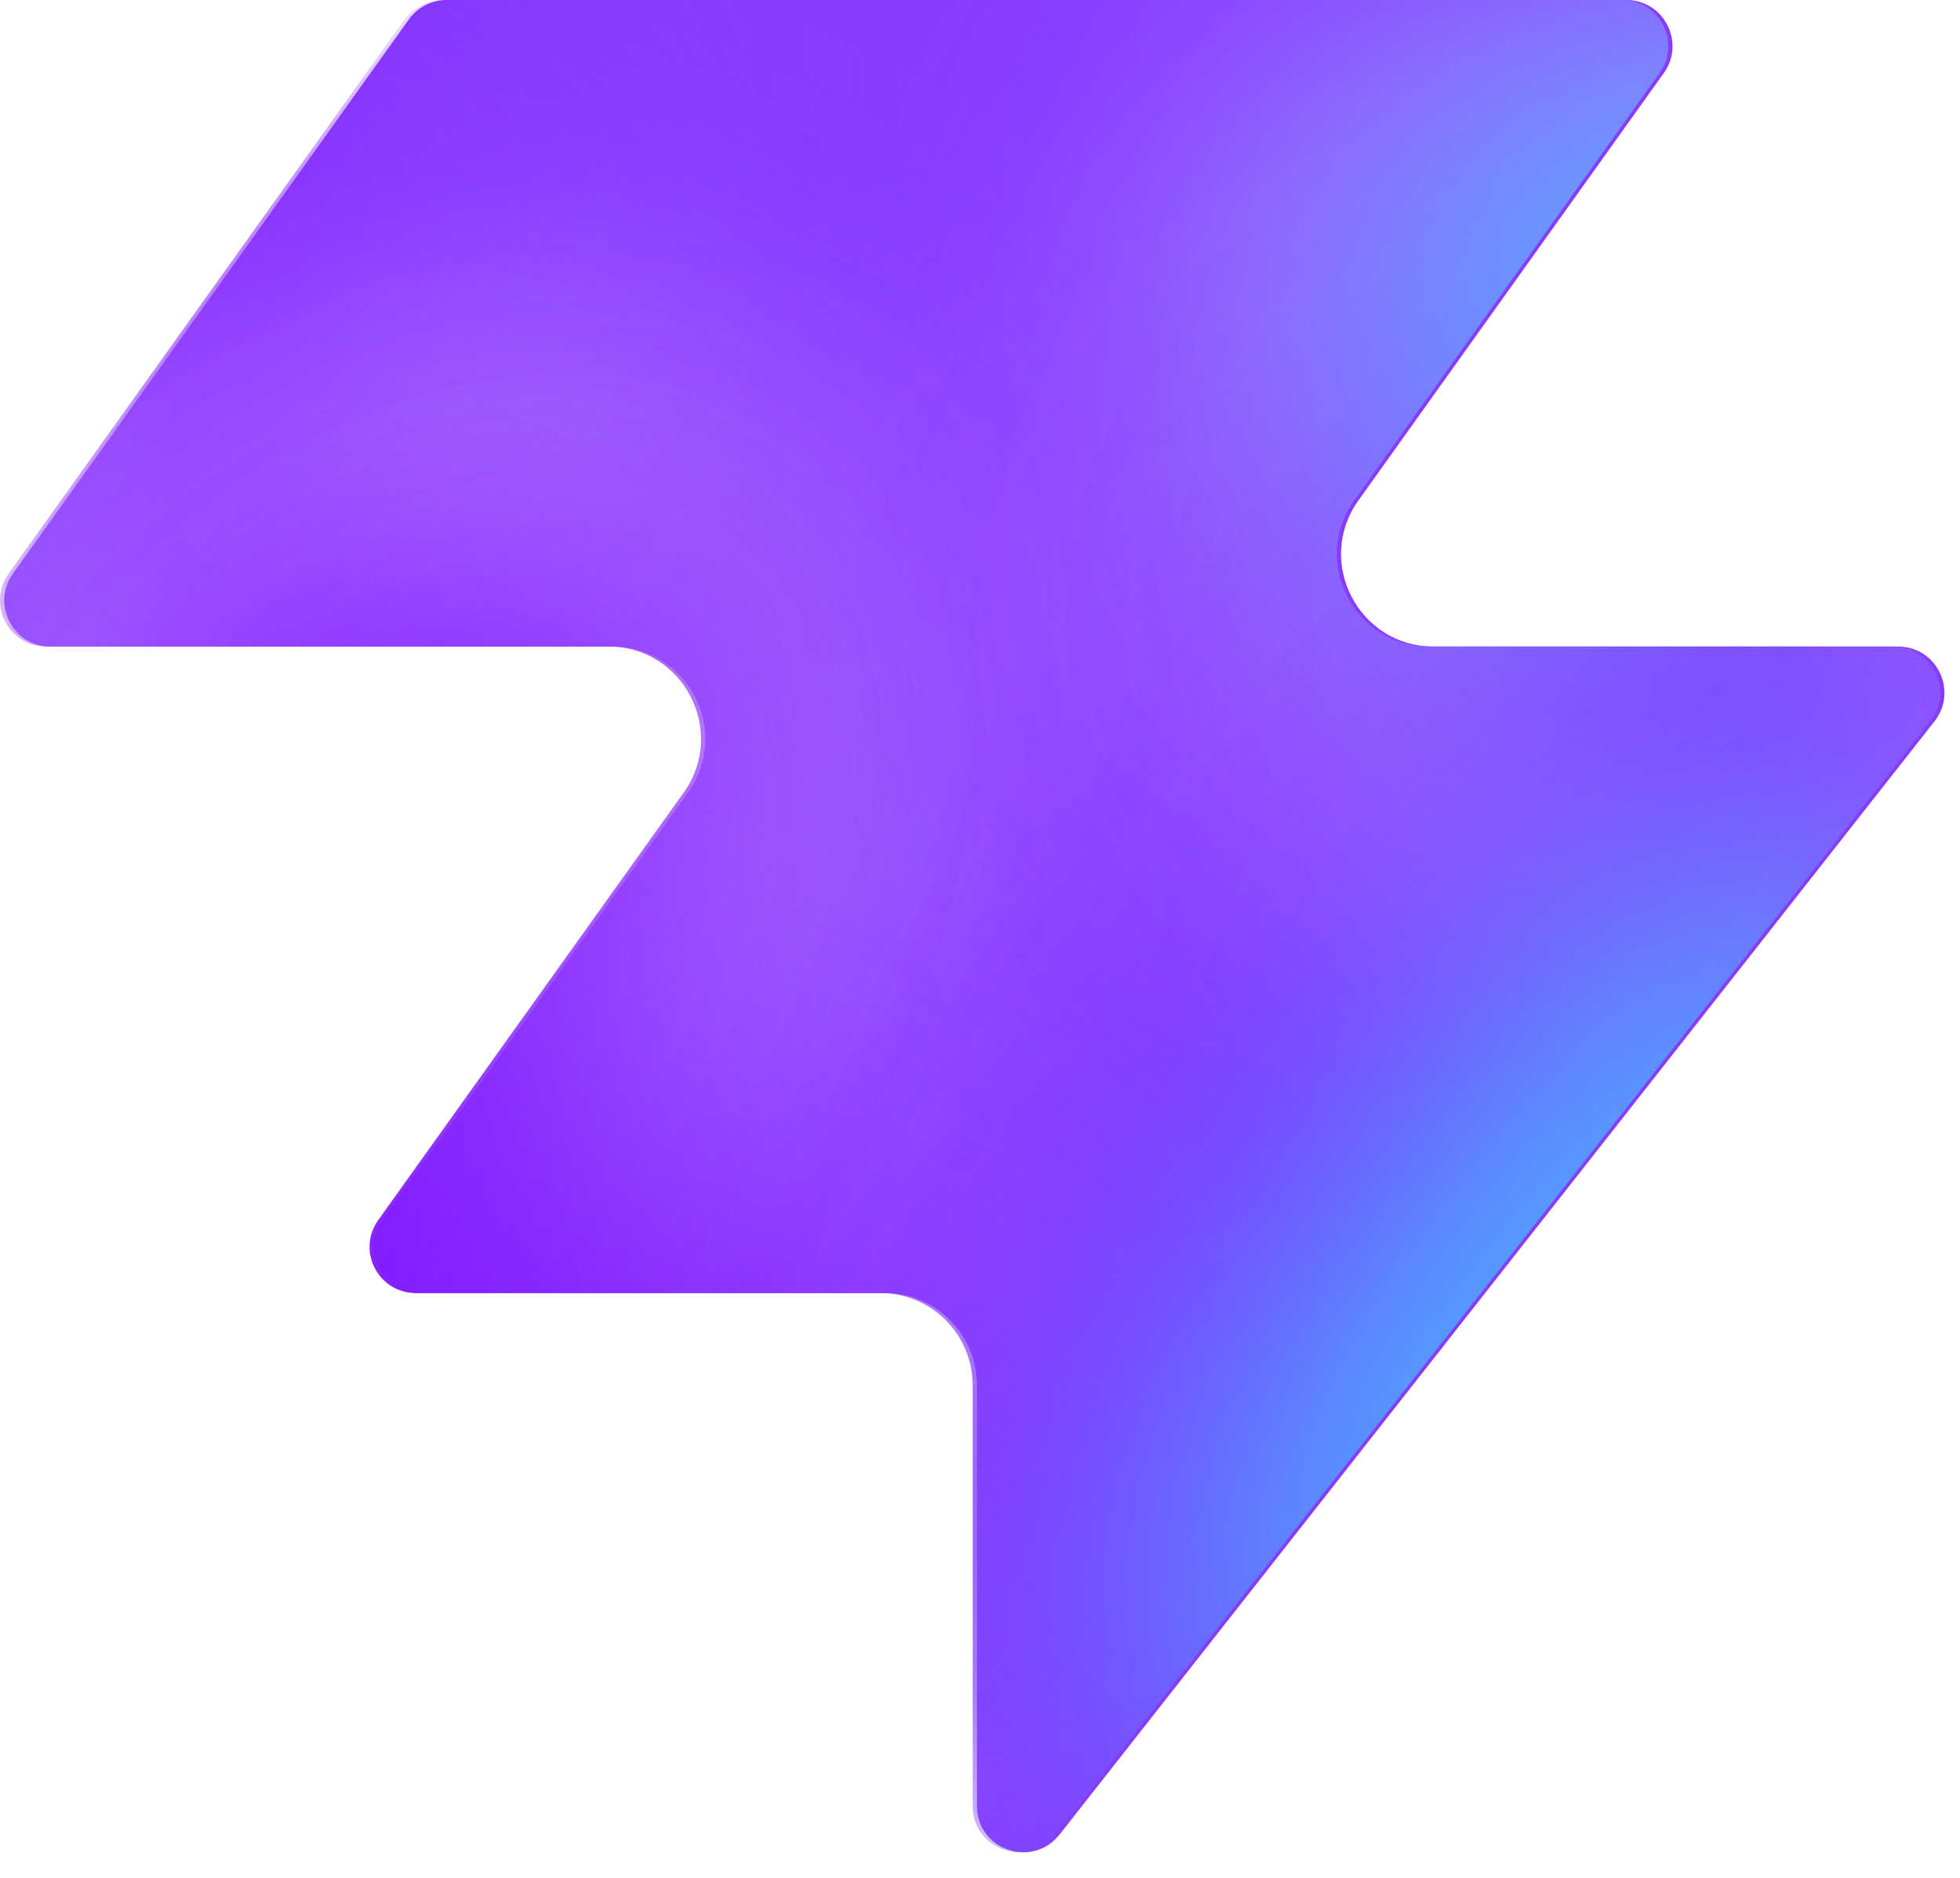
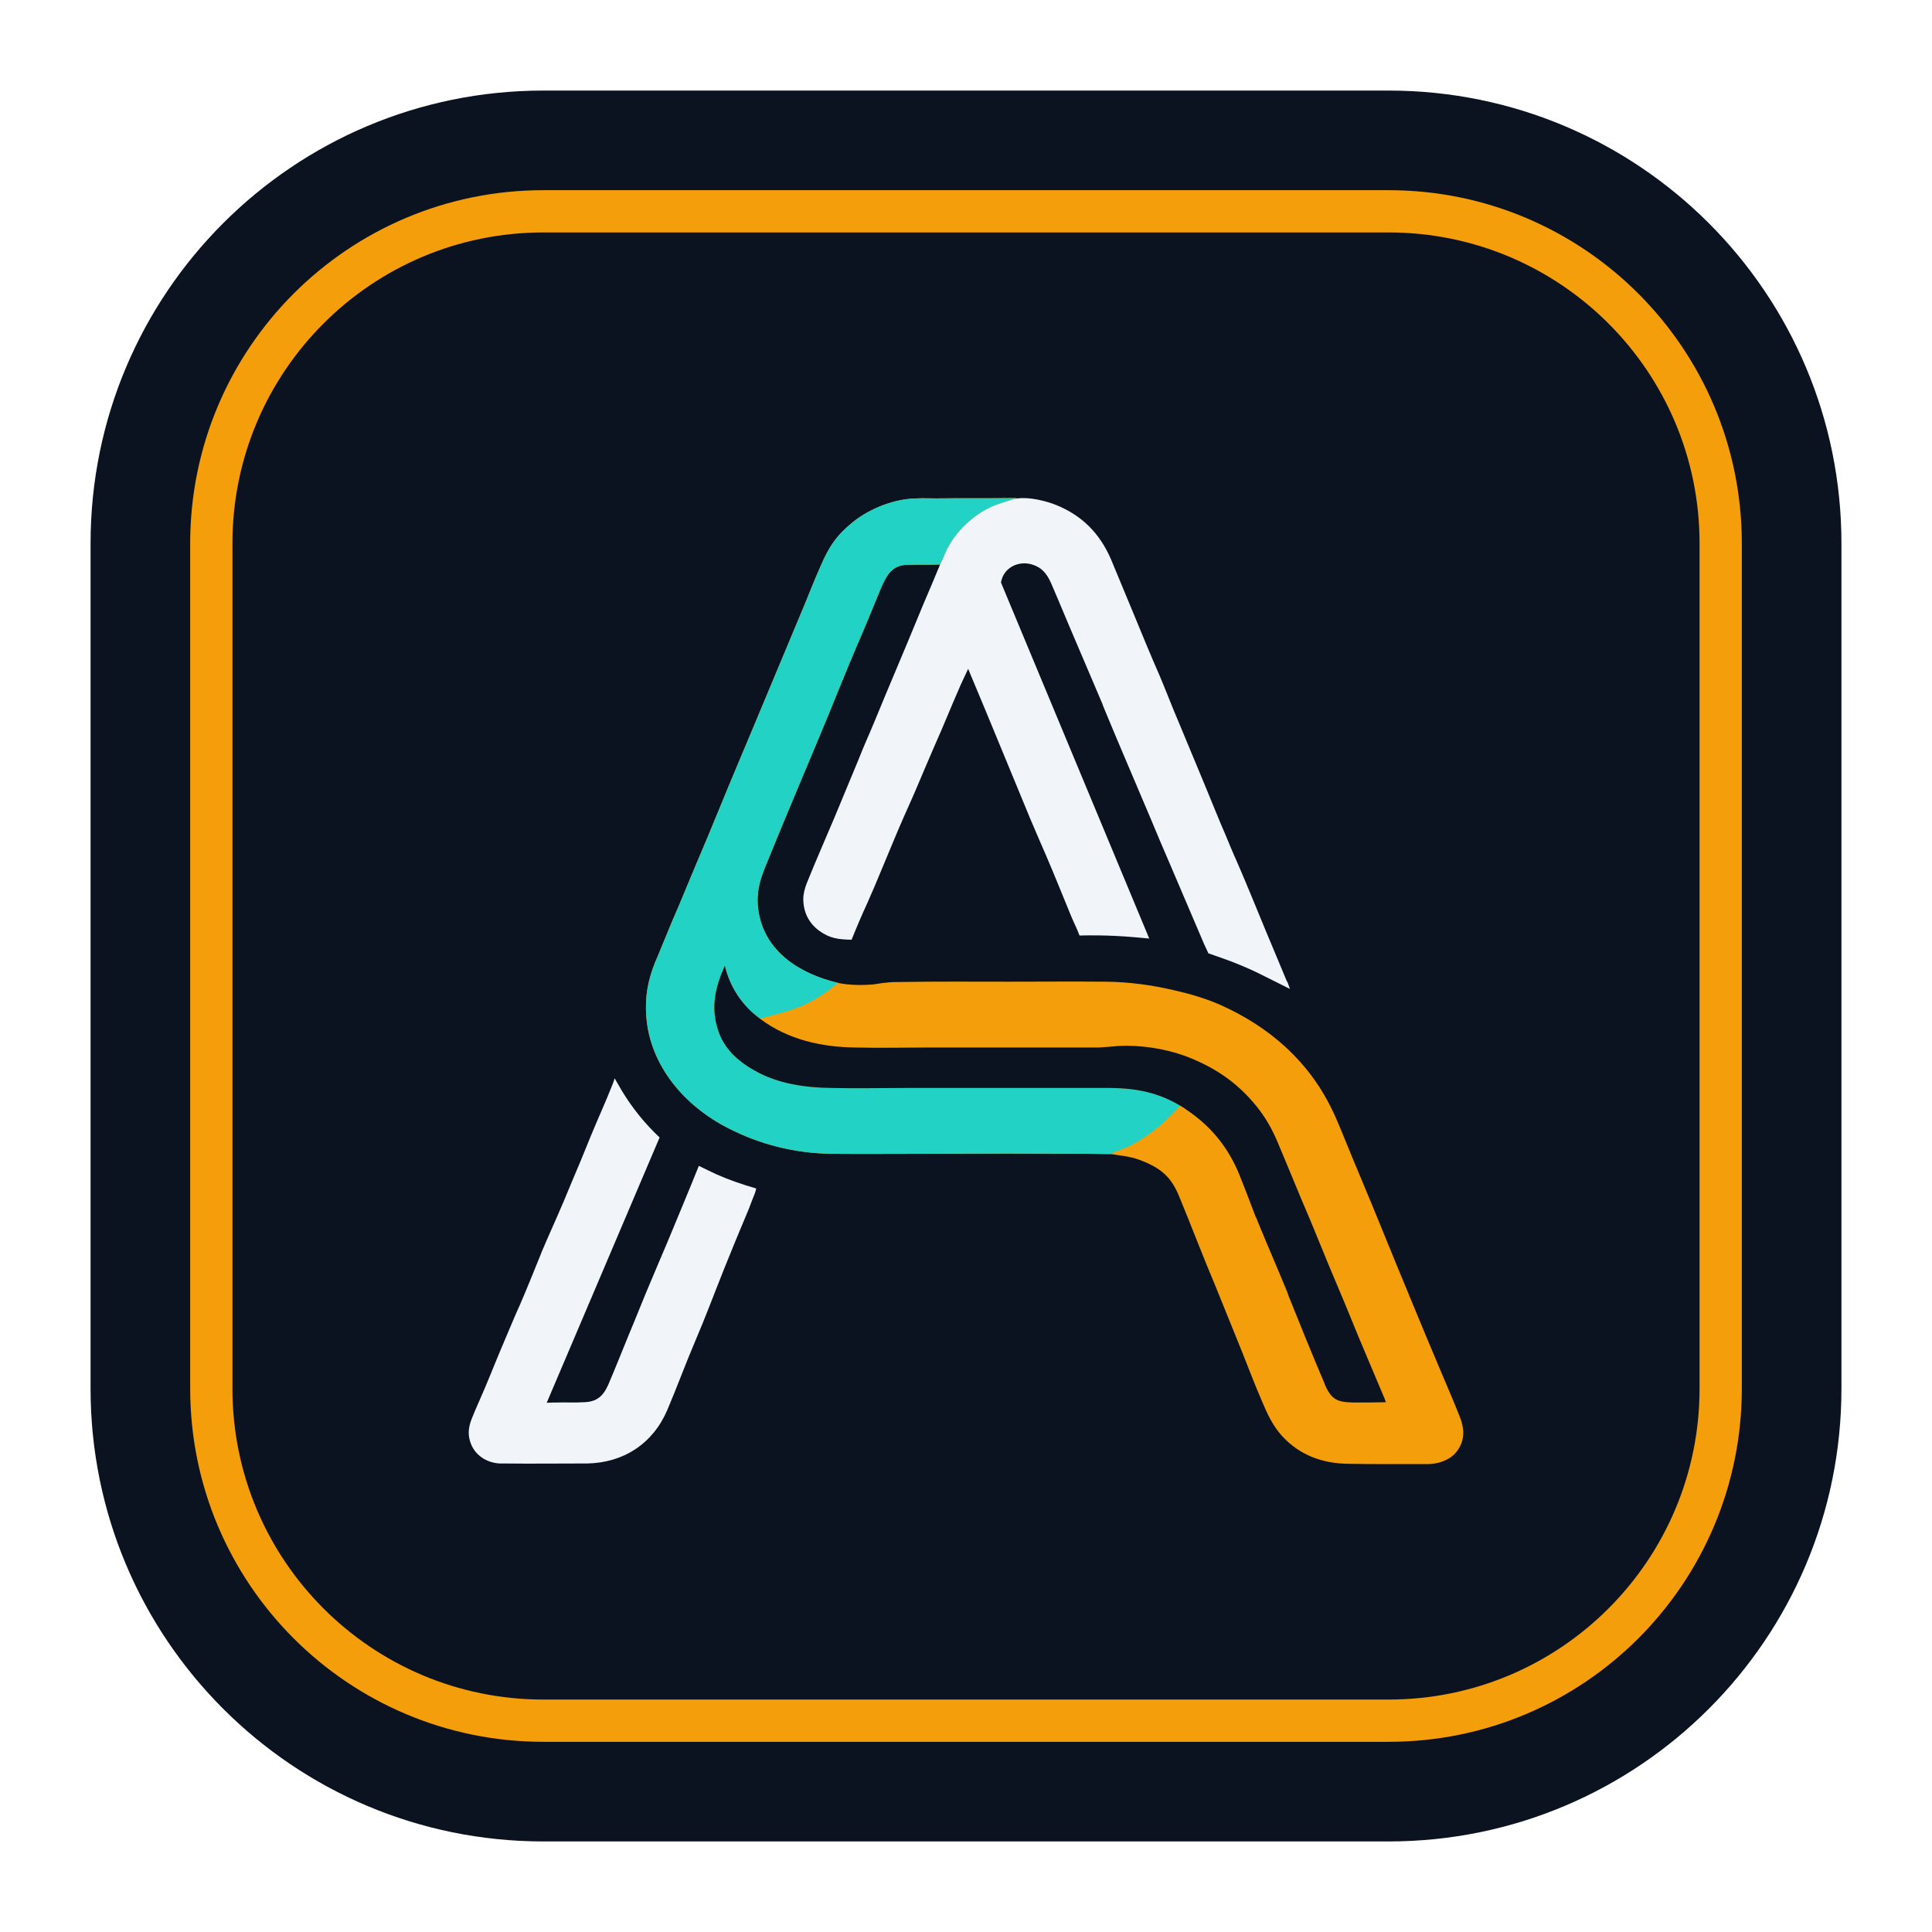
- <svg xmlns="http://www.w3.org/2000/svg" width="48" height="46" fill="none" viewBox="0 0 48 46">
-   <path fill="#863bff" d="M25.946 44.938c-.664.845-2.021.375-2.021-.698V33.937a2.26 2.26 0 0 0-2.262-2.262H10.287c-.92 0-1.456-1.04-.92-1.788l7.48-10.471c1.07-1.497 0-3.578-1.842-3.578H1.237c-.92 0-1.456-1.04-.92-1.788L10.013.474c.214-.297.556-.474.92-.474h28.894c.92 0 1.456 1.04.92 1.788l-7.48 10.471c-1.07 1.498 0 3.579 1.842 3.579h11.377c.943 0 1.473 1.088.89 1.83L25.947 44.94z" style="fill:#863bff;fill:color(display-p3 .525 .23 1);fill-opacity:1" />
-   <mask id="a" width="48" height="46" x="0" y="0" maskUnits="userSpaceOnUse" style="mask-type:alpha">
-     <path fill="#000" d="M25.842 44.938c-.664.844-2.021.375-2.021-.698V33.937a2.26 2.26 0 0 0-2.262-2.262H10.183c-.92 0-1.456-1.04-.92-1.788l7.48-10.471c1.07-1.498 0-3.579-1.842-3.579H1.133c-.92 0-1.456-1.04-.92-1.787L9.91.473c.214-.297.556-.474.92-.474h28.894c.92 0 1.456 1.04.92 1.788l-7.48 10.471c-1.07 1.498 0 3.578 1.842 3.578h11.377c.943 0 1.473 1.088.89 1.832L25.843 44.94z" style="fill:#000;fill-opacity:1" />
-   </mask>
-   <g mask="url(#a)">
-     <g filter="url(#b)">
-       <ellipse cx="5.508" cy="14.704" fill="#ede6ff" rx="5.508" ry="14.704" style="fill:#ede6ff;fill:color(display-p3 .927 .903 1);fill-opacity:1" transform="matrix(.00324 1 1 -.00324 -4.47 31.516)" />
-     </g>
-     <g filter="url(#c)">
-       <ellipse cx="10.399" cy="29.851" fill="#ede6ff" rx="10.399" ry="29.851" style="fill:#ede6ff;fill:color(display-p3 .927 .903 1);fill-opacity:1" transform="matrix(.00324 1 1 -.00324 -39.328 7.883)" />
-     </g>
-     <g filter="url(#d)">
-       <ellipse cx="5.508" cy="30.487" fill="#7e14ff" rx="5.508" ry="30.487" style="fill:#7e14ff;fill:color(display-p3 .492 .077 1);fill-opacity:1" transform="rotate(89.814 -25.913 -14.639)scale(1 -1)" />
-     </g>
-     <g filter="url(#e)">
-       <ellipse cx="5.508" cy="30.599" fill="#7e14ff" rx="5.508" ry="30.599" style="fill:#7e14ff;fill:color(display-p3 .492 .077 1);fill-opacity:1" transform="rotate(89.814 -32.644 -3.334)scale(1 -1)" />
-     </g>
-     <g filter="url(#f)">
-       <ellipse cx="5.508" cy="30.599" fill="#7e14ff" rx="5.508" ry="30.599" style="fill:#7e14ff;fill:color(display-p3 .492 .077 1);fill-opacity:1" transform="matrix(.00324 1 1 -.00324 -34.34 30.47)" />
-     </g>
-     <g filter="url(#g)">
-       <ellipse cx="14.072" cy="22.078" fill="#ede6ff" rx="14.072" ry="22.078" style="fill:#ede6ff;fill:color(display-p3 .927 .903 1);fill-opacity:1" transform="rotate(93.35 24.506 48.493)scale(-1 1)" />
-     </g>
-     <g filter="url(#h)">
-       <ellipse cx="3.47" cy="21.501" fill="#7e14ff" rx="3.47" ry="21.501" style="fill:#7e14ff;fill:color(display-p3 .492 .077 1);fill-opacity:1" transform="rotate(89.009 28.708 47.59)scale(-1 1)" />
-     </g>
-     <g filter="url(#i)">
-       <ellipse cx="3.47" cy="21.501" fill="#7e14ff" rx="3.47" ry="21.501" style="fill:#7e14ff;fill:color(display-p3 .492 .077 1);fill-opacity:1" transform="rotate(89.009 28.708 47.59)scale(-1 1)" />
-     </g>
-     <g filter="url(#j)">
-       <ellipse cx=".387" cy="8.972" fill="#7e14ff" rx="4.407" ry="29.108" style="fill:#7e14ff;fill:color(display-p3 .492 .077 1);fill-opacity:1" transform="rotate(39.51 .387 8.972)" />
-     </g>
-     <g filter="url(#k)">
-       <ellipse cx="47.523" cy="-6.092" fill="#7e14ff" rx="4.407" ry="29.108" style="fill:#7e14ff;fill:color(display-p3 .492 .077 1);fill-opacity:1" transform="rotate(37.892 47.523 -6.092)" />
-     </g>
-     <g filter="url(#l)">
-       <ellipse cx="41.412" cy="6.333" fill="#47bfff" rx="5.971" ry="9.665" style="fill:#47bfff;fill:color(display-p3 .28 .748 1);fill-opacity:1" transform="rotate(37.892 41.412 6.333)" />
-     </g>
-     <g filter="url(#m)">
-       <ellipse cx="-1.879" cy="38.332" fill="#7e14ff" rx="4.407" ry="29.108" style="fill:#7e14ff;fill:color(display-p3 .492 .077 1);fill-opacity:1" transform="rotate(37.892 -1.88 38.332)" />
-     </g>
-     <g filter="url(#n)">
-       <ellipse cx="-1.879" cy="38.332" fill="#7e14ff" rx="4.407" ry="29.108" style="fill:#7e14ff;fill:color(display-p3 .492 .077 1);fill-opacity:1" transform="rotate(37.892 -1.88 38.332)" />
-     </g>
-     <g filter="url(#o)">
-       <ellipse cx="35.651" cy="29.907" fill="#7e14ff" rx="4.407" ry="29.108" style="fill:#7e14ff;fill:color(display-p3 .492 .077 1);fill-opacity:1" transform="rotate(37.892 35.651 29.907)" />
-     </g>
-     <g filter="url(#p)">
-       <ellipse cx="38.418" cy="32.4" fill="#47bfff" rx="5.971" ry="15.297" style="fill:#47bfff;fill:color(display-p3 .28 .748 1);fill-opacity:1" transform="rotate(37.892 38.418 32.4)" />
-     </g>
+ <svg xmlns="http://www.w3.org/2000/svg" viewBox="0 0 64 64" width="64" height="64" role="img" aria-label="ASGAR Systems">
+   <g transform="">
+     <rect x="3" y="3" width="58" height="58" rx="15" fill="#0B1220" />
+     <rect x="7" y="7" width="50" height="50" rx="11" fill="none" stroke="#F59E0B" stroke-width="1.4" />
+     <path fill="#F59E0B" d="M36.8 38.23 C36.78 38.23 36.77 38.23 36.76 38.23 C36.52 38.23 36.29 38.22 36.05 38.22 C34.27 38.21 32.49 38.21 30.7 38.22 C29.64 38.22 28.58 38.23 27.52 38.22 C26.33 38.2 25.19 37.92 24.12 37.37 C22.7 36.65 21.53 35.32 21.41 33.67 C21.36 33.03 21.46 32.48 21.7 31.88 C21.73 31.81 21.76 31.74 21.79 31.67 C21.95 31.29 22.1 30.91 22.26 30.53 C22.56 29.85 22.83 29.17 23.12 28.49 C23.57 27.44 23.99 26.38 24.43 25.34 C24.6 24.94 24.76 24.55 24.93 24.15 C25.5 22.79 26.07 21.42 26.64 20.06 C26.82 19.62 26.99 19.19 27.18 18.76 C27.46 18.11 27.71 17.73 28.27 17.28 C28.84 16.83 29.64 16.52 30.37 16.51 C30.58 16.5 30.79 16.51 31.01 16.51 C31.85 16.5 32.69 16.51 33.53 16.5 C33.57 16.5 33.6 16.5 33.64 16.5 C33.67 16.51 33.69 16.51 33.72 16.51 C33.66 16.52 33.62 16.53 33.56 16.54 C33.19 16.66 32.93 16.72 32.59 16.92 C32.07 17.22 31.61 17.7 31.35 18.24 C31.28 18.39 31.22 18.55 31.14 18.7 C30.78 18.71 30.42 18.7 30.06 18.71 C29.54 18.72 29.37 19.06 29.18 19.49 C28.91 20.14 28.65 20.79 28.37 21.43 C28.04 22.2 27.73 22.98 27.41 23.76 C26.79 25.26 26.15 26.75 25.54 28.25 C25.26 28.94 25.02 29.41 25.12 30.15 C25.32 31.53 26.5 32.26 27.76 32.56 C28.13 32.64 28.57 32.64 28.93 32.61 C29.08 32.59 29.23 32.56 29.38 32.55 C29.53 32.53 29.67 32.53 29.82 32.53 C31.04 32.51 32.25 32.52 33.47 32.52 C34.51 32.52 35.55 32.51 36.59 32.52 C36.59 32.52 36.66 32.52 36.66 32.52 C37.41 32.53 38.15 32.63 38.88 32.8 C39.41 32.92 39.93 33.07 40.43 33.29 C41.21 33.64 41.95 34.1 42.58 34.68 C43.36 35.4 43.89 36.18 44.3 37.14 C44.54 37.7 44.76 38.27 45 38.83 C45.59 40.23 46.15 41.64 46.73 43.03 C47.08 43.88 47.43 44.72 47.79 45.57 C47.79 45.57 47.82 45.64 47.82 45.64 C48 46.07 48.19 46.5 48.36 46.94 C48.54 47.39 48.52 47.82 48.17 48.18 C47.95 48.39 47.63 48.49 47.33 48.5 C47.33 48.5 47.29 48.5 47.29 48.5 C46.88 48.5 46.47 48.5 46.06 48.5 C45.6 48.5 45.13 48.5 44.66 48.49 C43.81 48.48 43.06 48.21 42.47 47.57 C42.17 47.24 41.98 46.84 41.81 46.43 C41.57 45.88 41.36 45.32 41.14 44.77 C40.85 44.05 40.56 43.34 40.27 42.62 C39.85 41.63 39.47 40.62 39.06 39.63 C38.82 39.04 38.51 38.74 37.92 38.49 C37.48 38.3 37.22 38.3 36.8 38.23Z" />
+     <path fill="#22D3C5" d="M36.8 38.23 C36.78 38.23 36.77 38.23 36.76 38.23 C36.52 38.23 36.29 38.22 36.05 38.22 C34.27 38.21 32.49 38.21 30.7 38.22 C29.64 38.22 28.58 38.23 27.52 38.22 C26.33 38.2 25.19 37.92 24.12 37.37 C22.7 36.65 21.53 35.32 21.41 33.67 C21.36 33.03 21.46 32.48 21.7 31.88 C21.73 31.81 21.76 31.74 21.79 31.67 C21.95 31.29 22.1 30.91 22.26 30.53 C22.56 29.85 22.83 29.17 23.12 28.49 C23.57 27.44 23.99 26.38 24.43 25.34 C24.6 24.94 24.76 24.55 24.93 24.15 C25.5 22.79 26.07 21.42 26.64 20.06 C26.82 19.62 26.99 19.19 27.18 18.76 C27.46 18.11 27.71 17.73 28.27 17.28 C28.84 16.83 29.64 16.52 30.37 16.51 C30.58 16.5 30.79 16.51 31.01 16.51 C31.85 16.5 32.69 16.51 33.53 16.5 C33.57 16.5 33.6 16.5 33.64 16.5 C33.67 16.51 33.69 16.51 33.72 16.51 C33.66 16.52 33.62 16.53 33.56 16.54 C33.19 16.66 32.93 16.72 32.59 16.92 C32.07 17.22 31.61 17.7 31.35 18.24 C31.28 18.39 31.22 18.55 31.14 18.7 C30.78 18.71 30.42 18.7 30.06 18.71 C29.54 18.72 29.37 19.06 29.18 19.49 C28.91 20.14 28.65 20.79 28.37 21.43 C28.04 22.2 27.73 22.98 27.41 23.76 C26.79 25.26 26.15 26.75 25.54 28.25 C25.26 28.94 25.02 29.41 25.12 30.15 C25.32 31.53 26.5 32.26 27.76 32.56 C27.22 33.01 26.75 33.3 26.04 33.51 C25.75 33.6 25.46 33.66 25.18 33.75 C24.59 33.32 24.18 32.71 24.01 31.99 C23.7 32.69 23.54 33.35 23.78 34.1 C23.97 34.73 24.45 35.16 25.01 35.47 C25.77 35.9 26.67 36.03 27.53 36.04 C28.37 36.06 29.21 36.04 30.05 36.04 C32.24 36.04 34.43 36.04 36.61 36.04 C36.67 36.04 36.74 36.04 36.8 36.04 C37.63 36.05 38.37 36.19 39.1 36.63 C38.97 36.77 38.84 36.9 38.7 37.04 C38.31 37.42 37.82 37.78 37.32 38.01 C37.18 38.07 37.04 38.12 36.9 38.17 C36.86 38.19 36.83 38.2 36.8 38.23Z" />
+     <path fill="#0B1220" d="M39.1 36.63 C38.37 36.19 37.63 36.05 36.8 36.04 C36.74 36.04 36.67 36.04 36.61 36.04 C34.43 36.04 32.24 36.04 30.05 36.04 C29.21 36.04 28.37 36.06 27.53 36.04 C26.67 36.03 25.77 35.9 25.01 35.47 C24.45 35.16 23.97 34.73 23.78 34.1 C23.54 33.35 23.7 32.69 24.01 31.99 C24.18 32.71 24.59 33.32 25.18 33.75 C26.1 34.44 27.22 34.69 28.35 34.7 C29.13 34.72 29.91 34.7 30.69 34.7 C32.57 34.7 34.44 34.7 36.32 34.7 C36.32 34.7 36.39 34.7 36.39 34.7 C36.6 34.69 36.82 34.67 37.04 34.65 C37.75 34.61 38.56 34.73 39.23 34.97 C40.18 35.32 40.96 35.83 41.61 36.63 C41.91 37 42.13 37.38 42.32 37.83 C42.58 38.44 42.83 39.06 43.09 39.68 C43.52 40.67 43.91 41.68 44.34 42.68 C44.64 43.38 44.92 44.1 45.22 44.8 C45.44 45.31 45.65 45.83 45.87 46.34 C45.88 46.38 45.9 46.42 45.91 46.45 C45.55 46.46 45.19 46.46 44.83 46.46 C44.3 46.45 44.1 46.36 43.89 45.87 C43.89 45.87 43.86 45.79 43.86 45.79 C43.45 44.83 43.06 43.86 42.67 42.89 C42.67 42.89 42.65 42.82 42.65 42.82 C42.33 42.04 41.99 41.26 41.67 40.48 C41.66 40.45 41.64 40.41 41.63 40.37 C41.63 40.37 41.6 40.32 41.6 40.32 C41.42 39.85 41.24 39.37 41.05 38.9 C40.68 38 40.11 37.3 39.3 36.76 C39.24 36.71 39.17 36.67 39.1 36.63Z" />
+     <path fill="#F1F5F9" d="M33.72 16.51 C34.1 16.46 34.64 16.59 34.99 16.73 C35.85 17.08 36.43 17.67 36.8 18.52 C37.04 19.09 37.27 19.66 37.51 20.23 C37.81 20.96 38.11 21.69 38.43 22.42 C38.64 22.92 38.83 23.42 39.04 23.91 C39.29 24.5 39.53 25.1 39.78 25.69 C40.07 26.38 40.34 27.07 40.64 27.76 C40.72 27.95 40.79 28.13 40.87 28.31 C40.87 28.31 40.92 28.42 40.92 28.42 C41.39 29.49 41.82 30.59 42.28 31.67 C42.4 31.95 42.51 32.23 42.63 32.51 C42.63 32.51 42.65 32.53 42.65 32.53 C42.68 32.61 42.7 32.68 42.73 32.76 C42.38 32.59 42.04 32.41 41.69 32.24 C41.28 32.04 40.86 31.87 40.43 31.72 C40.3 31.67 40.16 31.63 40.03 31.58 C39.98 31.48 39.94 31.38 39.89 31.28 C39.51 30.39 39.13 29.5 38.75 28.61 C38.53 28.11 38.32 27.6 38.11 27.1 C37.6 25.89 37.08 24.69 36.58 23.48 C36.57 23.45 36.55 23.41 36.54 23.38 C36.54 23.38 36.52 23.32 36.52 23.32 C36.03 22.16 35.53 21.01 35.05 19.86 C34.97 19.68 34.9 19.5 34.82 19.32 C34.68 19.01 34.52 18.8 34.19 18.7 C33.73 18.56 33.24 18.81 33.16 19.29 C33.16 19.29 33.16 19.3 33.16 19.3 L38.07 31.09 C37.25 31.01 36.62 30.97 35.76 30.99 C35.68 30.77 35.57 30.56 35.48 30.34 C35.21 29.69 34.95 29.03 34.67 28.38 C34.48 27.95 34.3 27.52 34.11 27.08 C34.11 27.08 34.09 27.03 34.09 27.03 C33.43 25.44 32.78 23.84 32.11 22.25 C32.1 22.22 32.09 22.19 32.07 22.16 C31.98 22.35 31.89 22.54 31.8 22.74 C31.8 22.74 31.78 22.79 31.78 22.79 C31.5 23.42 31.25 24.06 30.97 24.68 C30.78 25.11 30.6 25.55 30.41 25.99 C30.26 26.35 30.1 26.7 29.94 27.06 C29.68 27.65 29.44 28.25 29.19 28.84 C29.04 29.21 28.88 29.58 28.72 29.94 C28.54 30.33 28.37 30.73 28.21 31.13 C27.78 31.12 27.48 31.09 27.12 30.82 C26.79 30.57 26.61 30.21 26.61 29.78 C26.61 29.61 26.66 29.43 26.72 29.27 C27.02 28.52 27.35 27.78 27.66 27.04 C27.92 26.41 28.18 25.79 28.44 25.16 C28.61 24.72 28.81 24.29 28.99 23.85 C29.46 22.7 29.95 21.57 30.42 20.42 C30.63 19.9 30.86 19.39 31.07 18.87 C31.1 18.81 31.12 18.76 31.14 18.7 C31.22 18.55 31.28 18.39 31.35 18.24 C31.61 17.7 32.07 17.22 32.59 16.92 C32.93 16.72 33.19 16.66 33.56 16.54 C33.62 16.53 33.66 16.52 33.72 16.51Z" />
+     <path fill="#F1F5F9" d="M20.36 35.72 C20.45 35.87 20.53 36.01 20.61 36.15 C20.95 36.71 21.37 37.23 21.85 37.68 L18.11 46.47 C18.23 46.46 18.34 46.46 18.45 46.46 C18.75 46.45 19.05 46.47 19.34 46.45 C19.77 46.44 19.98 46.25 20.15 45.87 C20.39 45.31 20.61 44.75 20.84 44.19 C21.09 43.6 21.32 43 21.57 42.42 C21.57 42.42 21.6 42.35 21.6 42.35 C21.77 41.95 21.93 41.56 22.1 41.17 C22.45 40.32 22.81 39.47 23.15 38.62 C23.34 38.71 23.53 38.81 23.73 38.9 C24.16 39.09 24.6 39.24 25.05 39.37 C25.03 39.49 24.97 39.62 24.93 39.72 C24.89 39.83 24.84 39.95 24.8 40.06 C24.52 40.72 24.25 41.38 23.98 42.05 C23.66 42.85 23.36 43.66 23.02 44.45 C22.7 45.2 22.42 45.97 22.1 46.72 C21.62 47.83 20.65 48.46 19.44 48.48 C19.36 48.48 19.27 48.48 19.19 48.48 C18.38 48.48 17.57 48.49 16.76 48.48 C16.69 48.48 16.63 48.48 16.56 48.48 C16.11 48.46 15.7 48.19 15.57 47.74 C15.49 47.48 15.53 47.24 15.63 46.99 C15.71 46.79 15.79 46.6 15.88 46.4 C16.14 45.82 16.37 45.22 16.62 44.63 C16.82 44.17 17.01 43.69 17.22 43.23 C17.46 42.68 17.68 42.12 17.91 41.56 C17.91 41.56 17.94 41.48 17.94 41.48 C18.18 40.91 18.44 40.35 18.68 39.78 C18.87 39.32 19.06 38.87 19.25 38.42 C19.25 38.42 19.27 38.37 19.27 38.37 C19.37 38.12 19.48 37.86 19.58 37.61 C19.81 37.05 20.06 36.51 20.28 35.95 C20.31 35.88 20.34 35.8 20.36 35.72Z" />
  </g>
-   <defs>
-     <filter id="b" width="60.045" height="41.654" x="-19.77" y="16.149" color-interpolation-filters="sRGB" filterUnits="userSpaceOnUse">
-       <feFlood flood-opacity="0" result="BackgroundImageFix" />
-       <feBlend in="SourceGraphic" in2="BackgroundImageFix" result="shape" />
-       <feGaussianBlur result="effect1_foregroundBlur_2002_17158" stdDeviation="7.659" />
-     </filter>
-     <filter id="c" width="90.34" height="51.437" x="-54.613" y="-7.533" color-interpolation-filters="sRGB" filterUnits="userSpaceOnUse">
-       <feFlood flood-opacity="0" result="BackgroundImageFix" />
-       <feBlend in="SourceGraphic" in2="BackgroundImageFix" result="shape" />
-       <feGaussianBlur result="effect1_foregroundBlur_2002_17158" stdDeviation="7.659" />
-     </filter>
-     <filter id="d" width="79.355" height="29.4" x="-49.64" y="2.03" color-interpolation-filters="sRGB" filterUnits="userSpaceOnUse">
-       <feFlood flood-opacity="0" result="BackgroundImageFix" />
-       <feBlend in="SourceGraphic" in2="BackgroundImageFix" result="shape" />
-       <feGaussianBlur result="effect1_foregroundBlur_2002_17158" stdDeviation="4.596" />
-     </filter>
-     <filter id="e" width="79.579" height="29.4" x="-45.045" y="20.029" color-interpolation-filters="sRGB" filterUnits="userSpaceOnUse">
-       <feFlood flood-opacity="0" result="BackgroundImageFix" />
-       <feBlend in="SourceGraphic" in2="BackgroundImageFix" result="shape" />
-       <feGaussianBlur result="effect1_foregroundBlur_2002_17158" stdDeviation="4.596" />
-     </filter>
-     <filter id="f" width="79.579" height="29.4" x="-43.513" y="21.178" color-interpolation-filters="sRGB" filterUnits="userSpaceOnUse">
-       <feFlood flood-opacity="0" result="BackgroundImageFix" />
-       <feBlend in="SourceGraphic" in2="BackgroundImageFix" result="shape" />
-       <feGaussianBlur result="effect1_foregroundBlur_2002_17158" stdDeviation="4.596" />
-     </filter>
-     <filter id="g" width="74.749" height="58.852" x="15.756" y="-17.901" color-interpolation-filters="sRGB" filterUnits="userSpaceOnUse">
-       <feFlood flood-opacity="0" result="BackgroundImageFix" />
-       <feBlend in="SourceGraphic" in2="BackgroundImageFix" result="shape" />
-       <feGaussianBlur result="effect1_foregroundBlur_2002_17158" stdDeviation="7.659" />
-     </filter>
-     <filter id="h" width="61.377" height="25.362" x="23.548" y="2.284" color-interpolation-filters="sRGB" filterUnits="userSpaceOnUse">
-       <feFlood flood-opacity="0" result="BackgroundImageFix" />
-       <feBlend in="SourceGraphic" in2="BackgroundImageFix" result="shape" />
-       <feGaussianBlur result="effect1_foregroundBlur_2002_17158" stdDeviation="4.596" />
-     </filter>
-     <filter id="i" width="61.377" height="25.362" x="23.548" y="2.284" color-interpolation-filters="sRGB" filterUnits="userSpaceOnUse">
-       <feFlood flood-opacity="0" result="BackgroundImageFix" />
-       <feBlend in="SourceGraphic" in2="BackgroundImageFix" result="shape" />
-       <feGaussianBlur result="effect1_foregroundBlur_2002_17158" stdDeviation="4.596" />
-     </filter>
-     <filter id="j" width="56.045" height="63.649" x="-27.636" y="-22.853" color-interpolation-filters="sRGB" filterUnits="userSpaceOnUse">
-       <feFlood flood-opacity="0" result="BackgroundImageFix" />
-       <feBlend in="SourceGraphic" in2="BackgroundImageFix" result="shape" />
-       <feGaussianBlur result="effect1_foregroundBlur_2002_17158" stdDeviation="4.596" />
-     </filter>
-     <filter id="k" width="54.814" height="64.646" x="20.116" y="-38.415" color-interpolation-filters="sRGB" filterUnits="userSpaceOnUse">
-       <feFlood flood-opacity="0" result="BackgroundImageFix" />
-       <feBlend in="SourceGraphic" in2="BackgroundImageFix" result="shape" />
-       <feGaussianBlur result="effect1_foregroundBlur_2002_17158" stdDeviation="4.596" />
-     </filter>
-     <filter id="l" width="33.541" height="35.313" x="24.641" y="-11.323" color-interpolation-filters="sRGB" filterUnits="userSpaceOnUse">
-       <feFlood flood-opacity="0" result="BackgroundImageFix" />
-       <feBlend in="SourceGraphic" in2="BackgroundImageFix" result="shape" />
-       <feGaussianBlur result="effect1_foregroundBlur_2002_17158" stdDeviation="4.596" />
-     </filter>
-     <filter id="m" width="54.814" height="64.646" x="-29.286" y="6.009" color-interpolation-filters="sRGB" filterUnits="userSpaceOnUse">
-       <feFlood flood-opacity="0" result="BackgroundImageFix" />
-       <feBlend in="SourceGraphic" in2="BackgroundImageFix" result="shape" />
-       <feGaussianBlur result="effect1_foregroundBlur_2002_17158" stdDeviation="4.596" />
-     </filter>
-     <filter id="n" width="54.814" height="64.646" x="-29.286" y="6.009" color-interpolation-filters="sRGB" filterUnits="userSpaceOnUse">
-       <feFlood flood-opacity="0" result="BackgroundImageFix" />
-       <feBlend in="SourceGraphic" in2="BackgroundImageFix" result="shape" />
-       <feGaussianBlur result="effect1_foregroundBlur_2002_17158" stdDeviation="4.596" />
-     </filter>
-     <filter id="o" width="54.814" height="64.646" x="8.244" y="-2.416" color-interpolation-filters="sRGB" filterUnits="userSpaceOnUse">
-       <feFlood flood-opacity="0" result="BackgroundImageFix" />
-       <feBlend in="SourceGraphic" in2="BackgroundImageFix" result="shape" />
-       <feGaussianBlur result="effect1_foregroundBlur_2002_17158" stdDeviation="4.596" />
-     </filter>
-     <filter id="p" width="39.409" height="43.623" x="18.713" y="10.588" color-interpolation-filters="sRGB" filterUnits="userSpaceOnUse">
-       <feFlood flood-opacity="0" result="BackgroundImageFix" />
-       <feBlend in="SourceGraphic" in2="BackgroundImageFix" result="shape" />
-       <feGaussianBlur result="effect1_foregroundBlur_2002_17158" stdDeviation="4.596" />
-     </filter>
-   </defs>
</svg>
